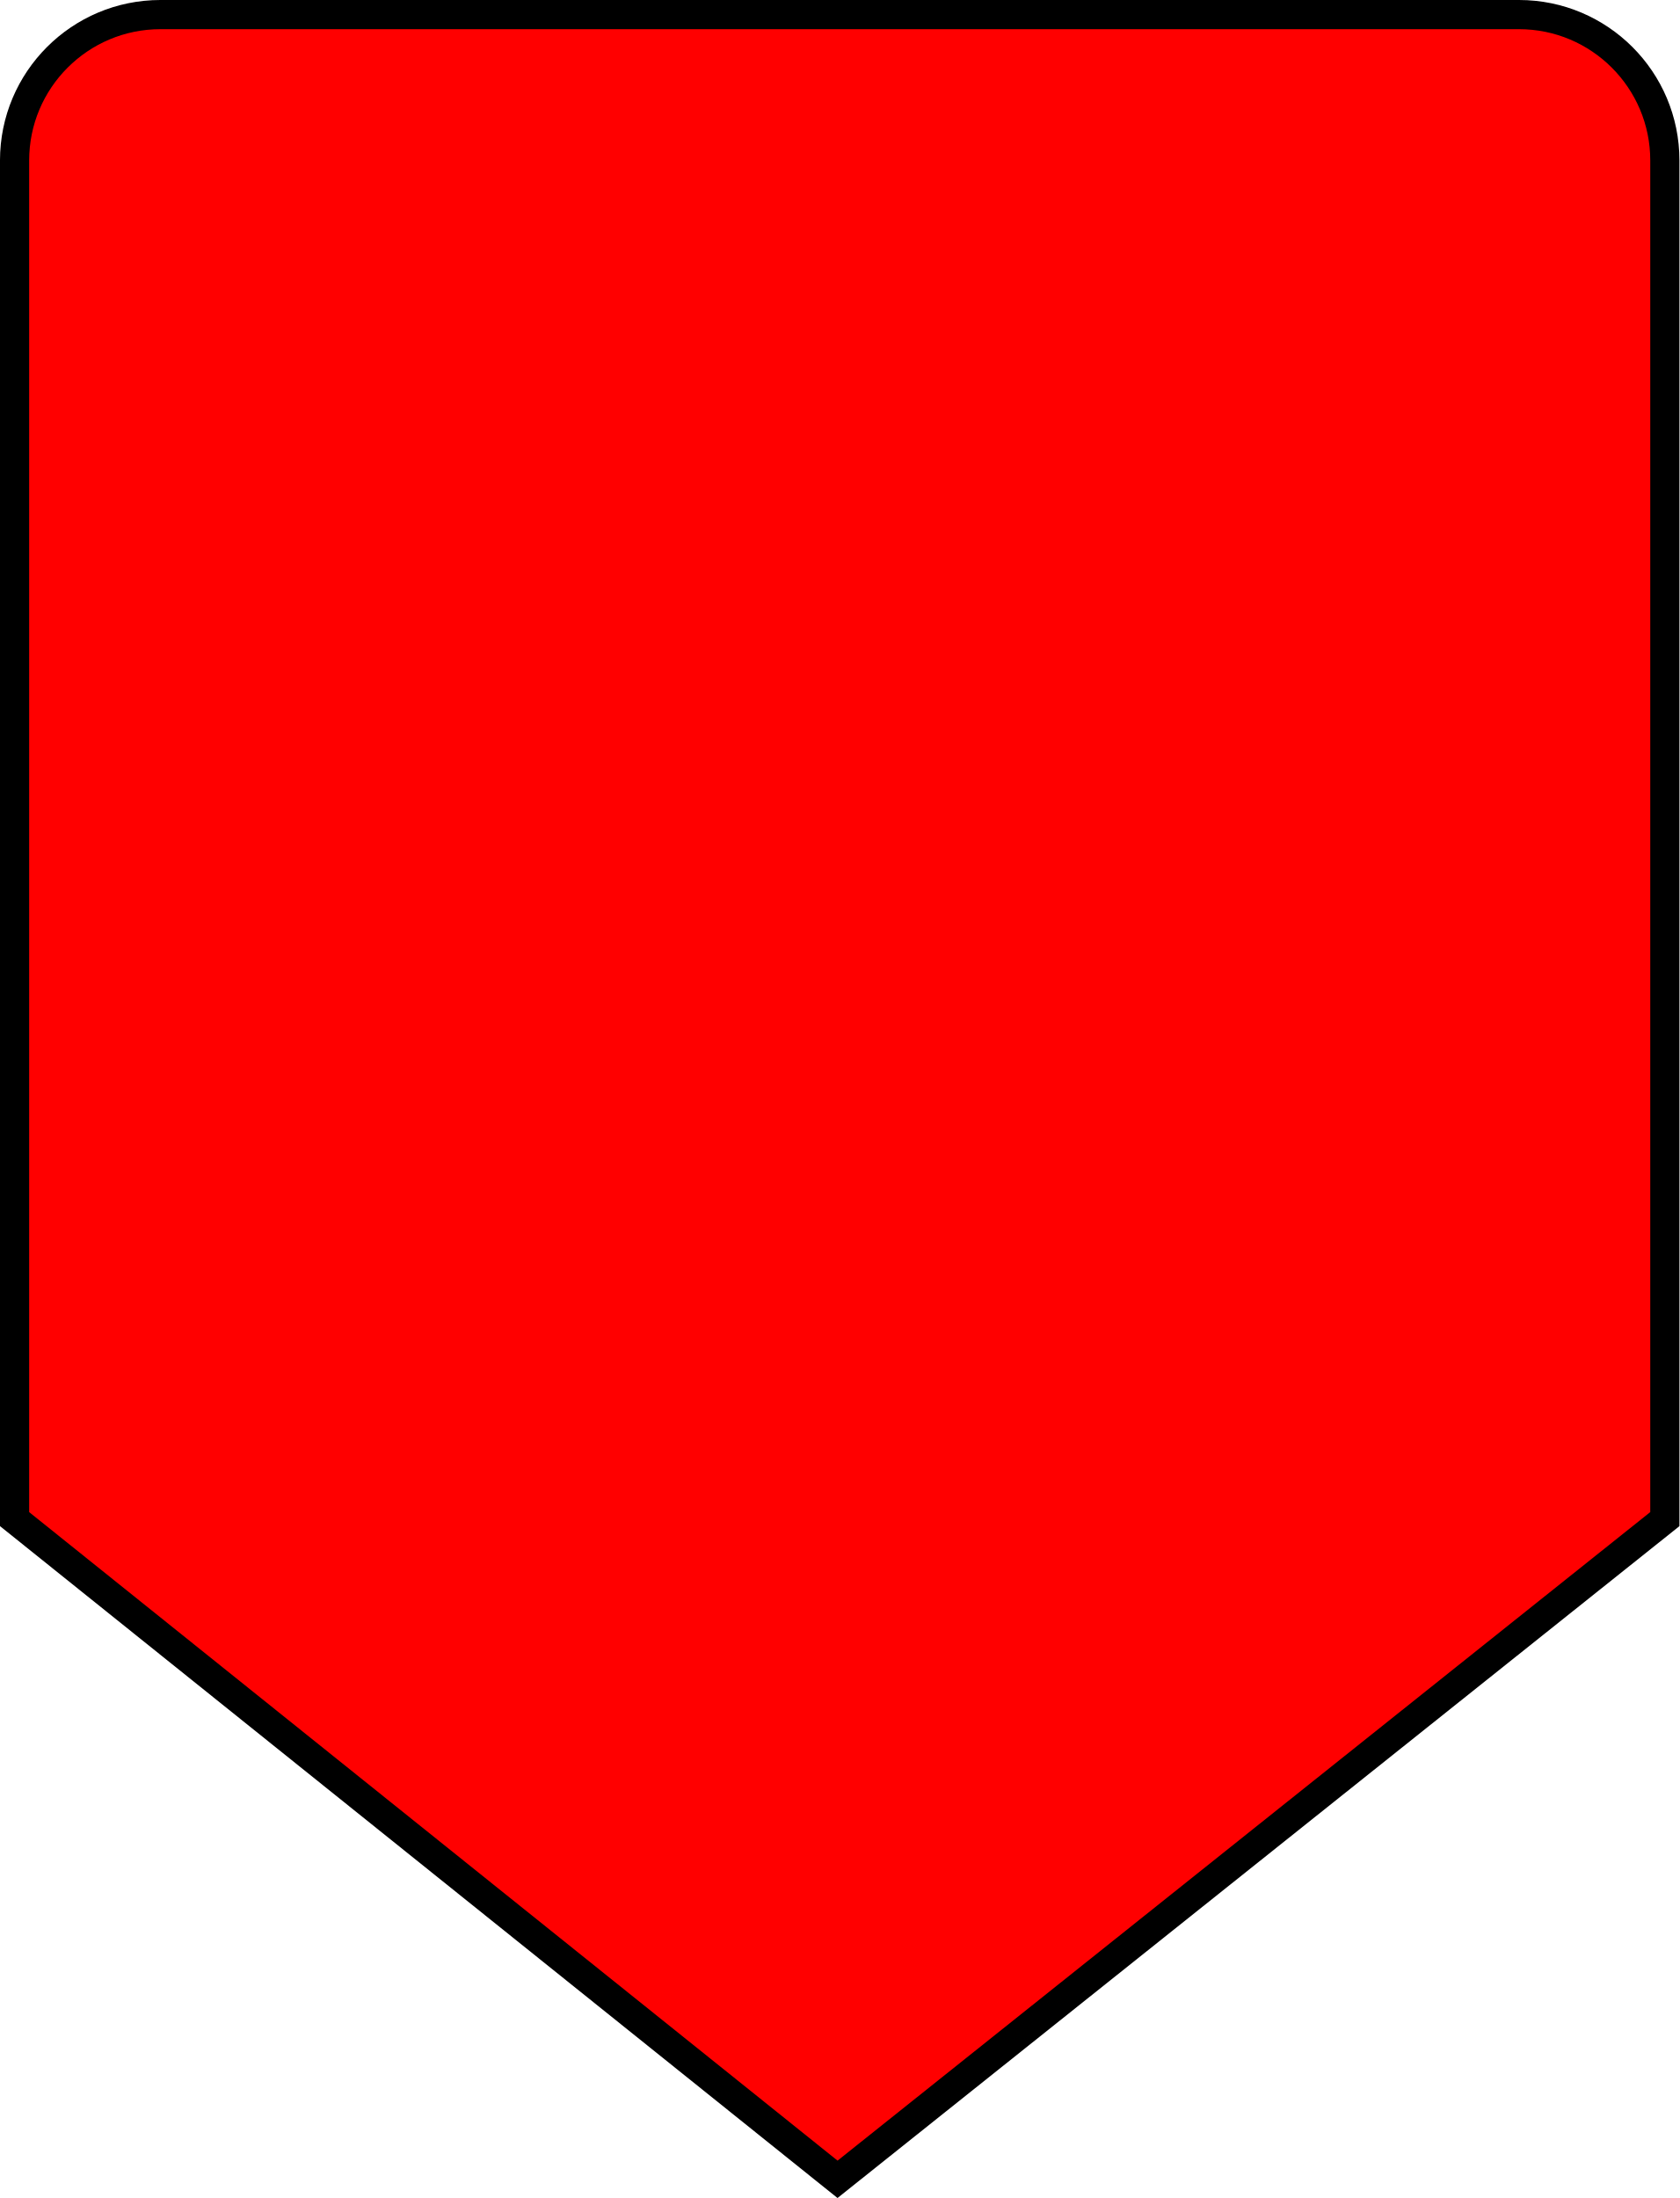
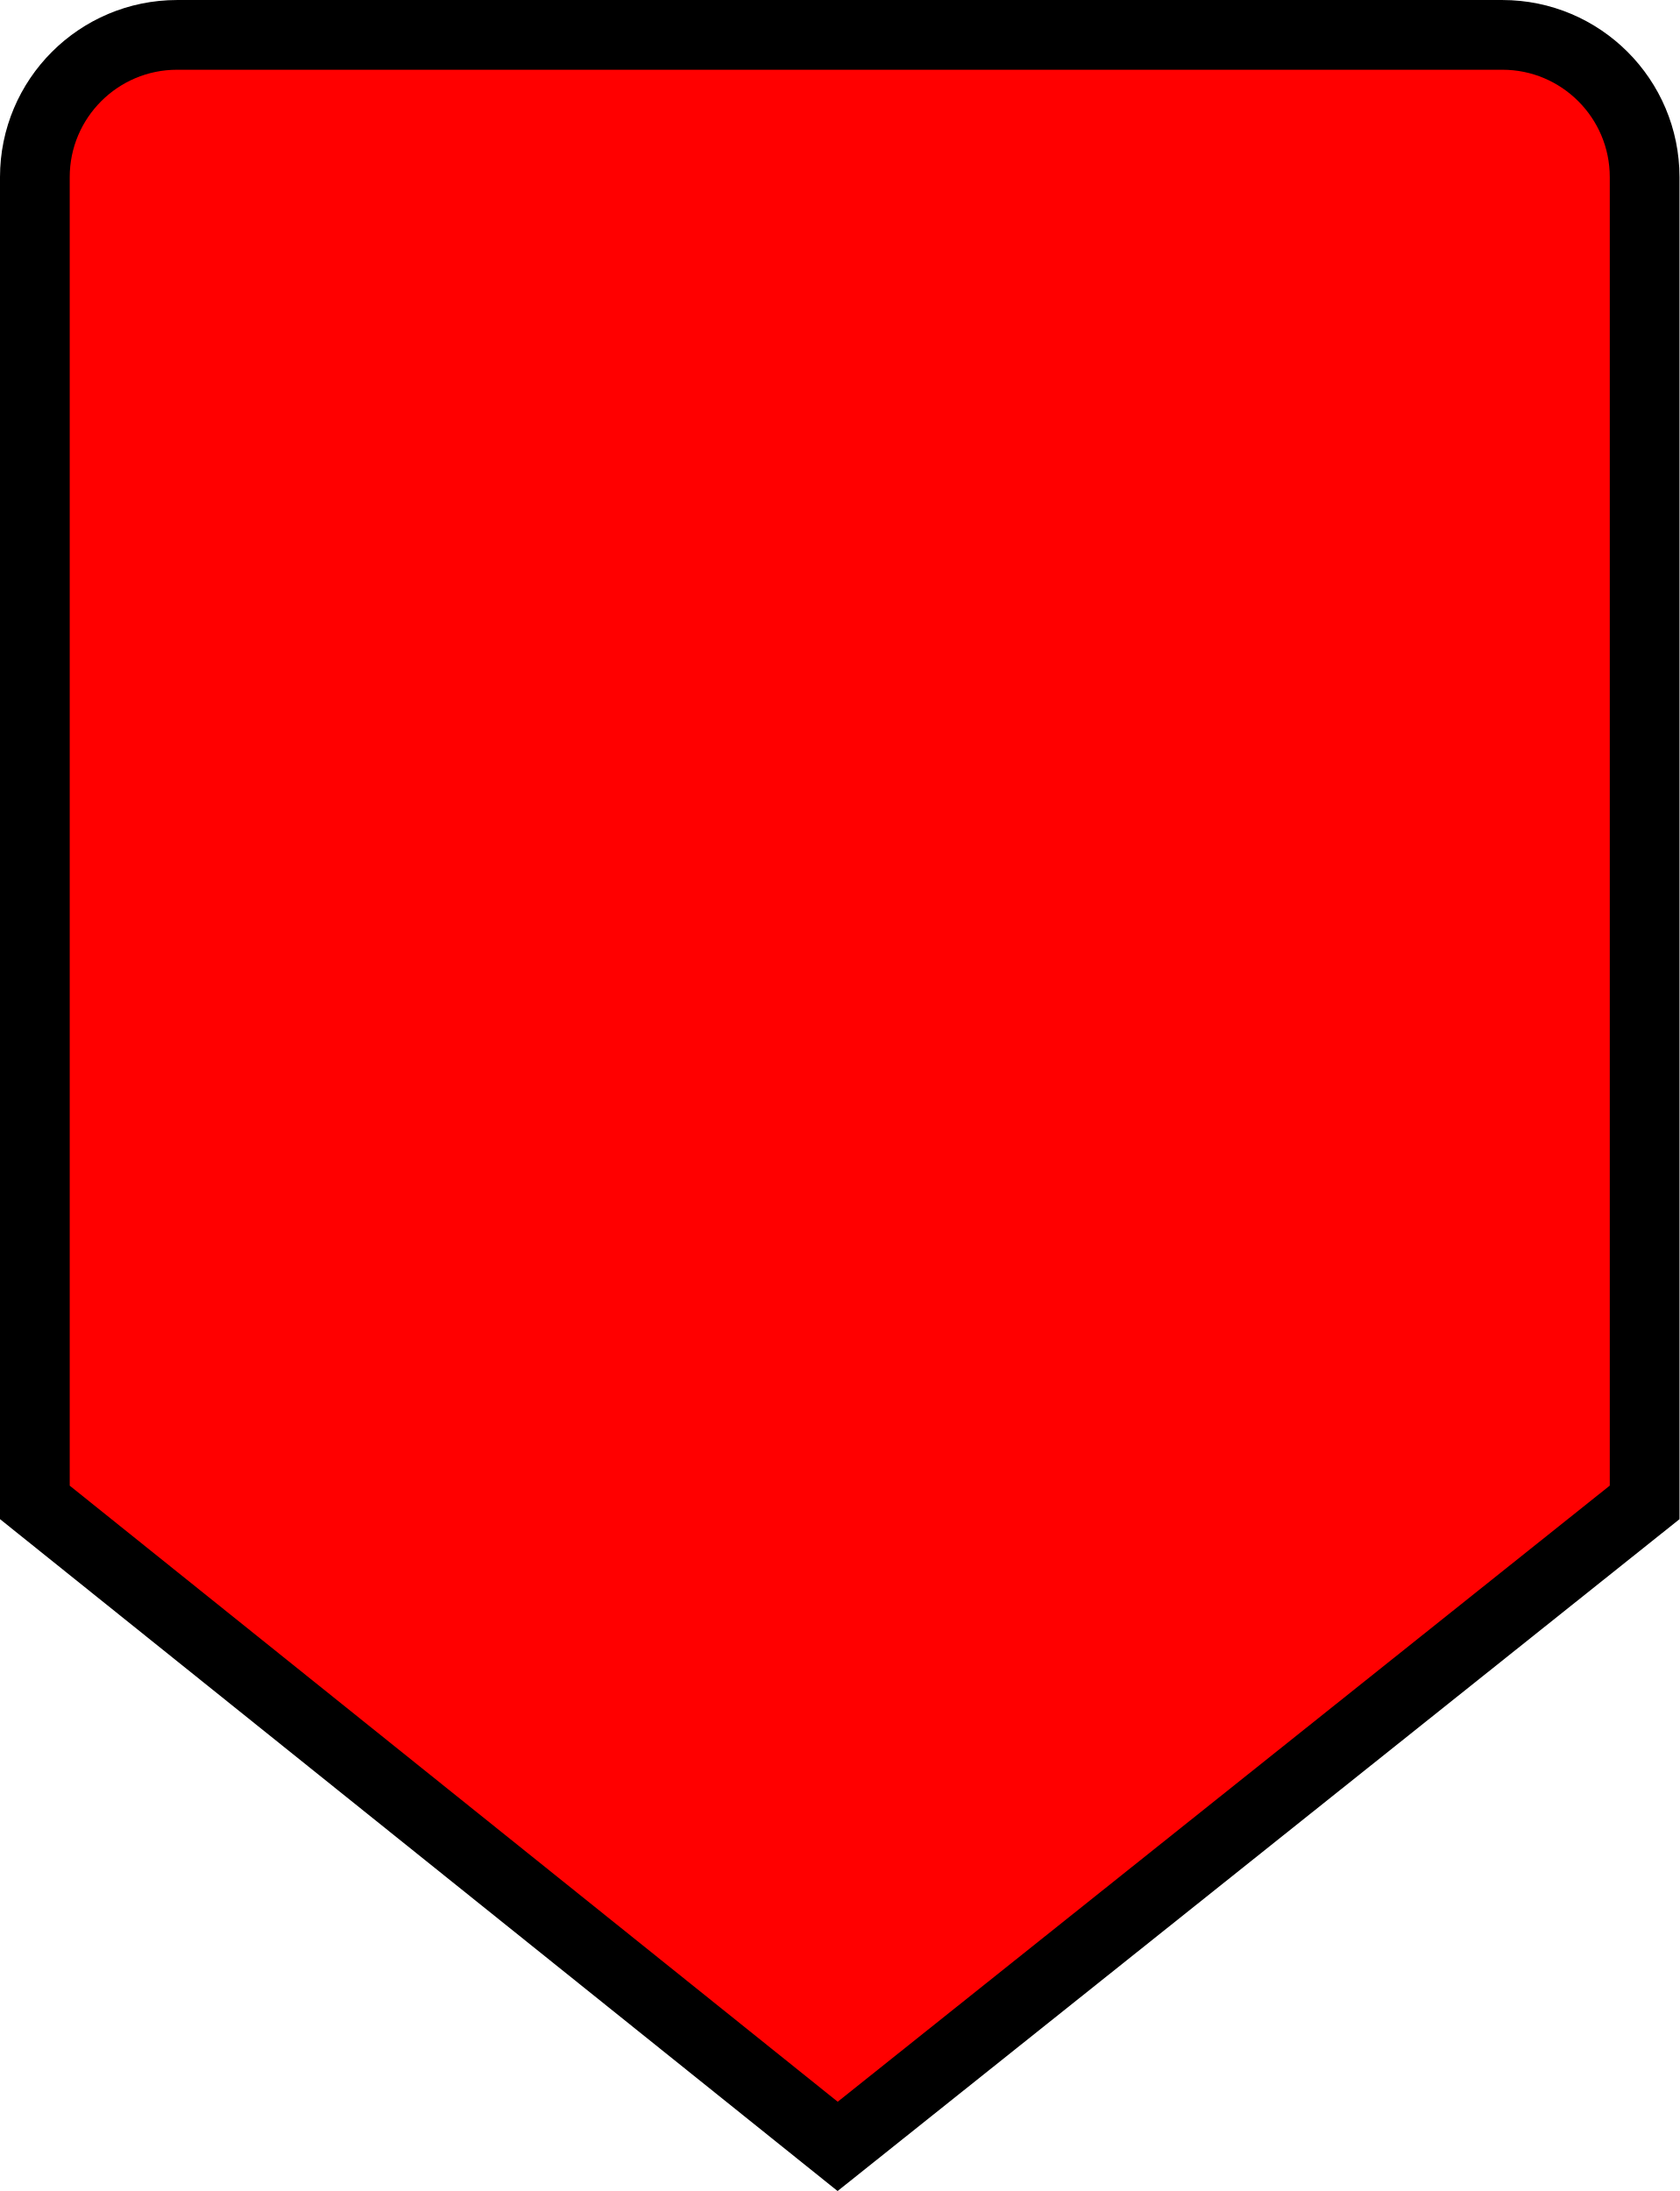
- <svg xmlns="http://www.w3.org/2000/svg" version="1.1" width="57.559" height="75.324" viewBox="0,0,57.559,75.324">
-   <g transform="translate(-211.2205,-142.4081)">
+ <svg xmlns="http://www.w3.org/2000/svg" version="1.1" width="24.088" height="31.423" viewBox="0,0,24.088,31.423">
+   <g transform="translate(-227.9561,-164.3588)">
    <g fill="#ff0000" stroke="#000000" stroke-miterlimit="10">
-       <path d="M211.72,194.467v-46.559c0,-2.761 2.239,-5 5,-5h46.559c2.761,0 5,2.239 5,5v46.559l-28.354,22.625z" />
+       <path d="M228.456,185.906v-19.006c0,-1.127 0.914,-2.041 2.041,-2.041h19.006c1.127,0 2.041,0.914 2.041,2.041v19.006l-11.574,9.236z" />
    </g>
  </g>
</svg>
